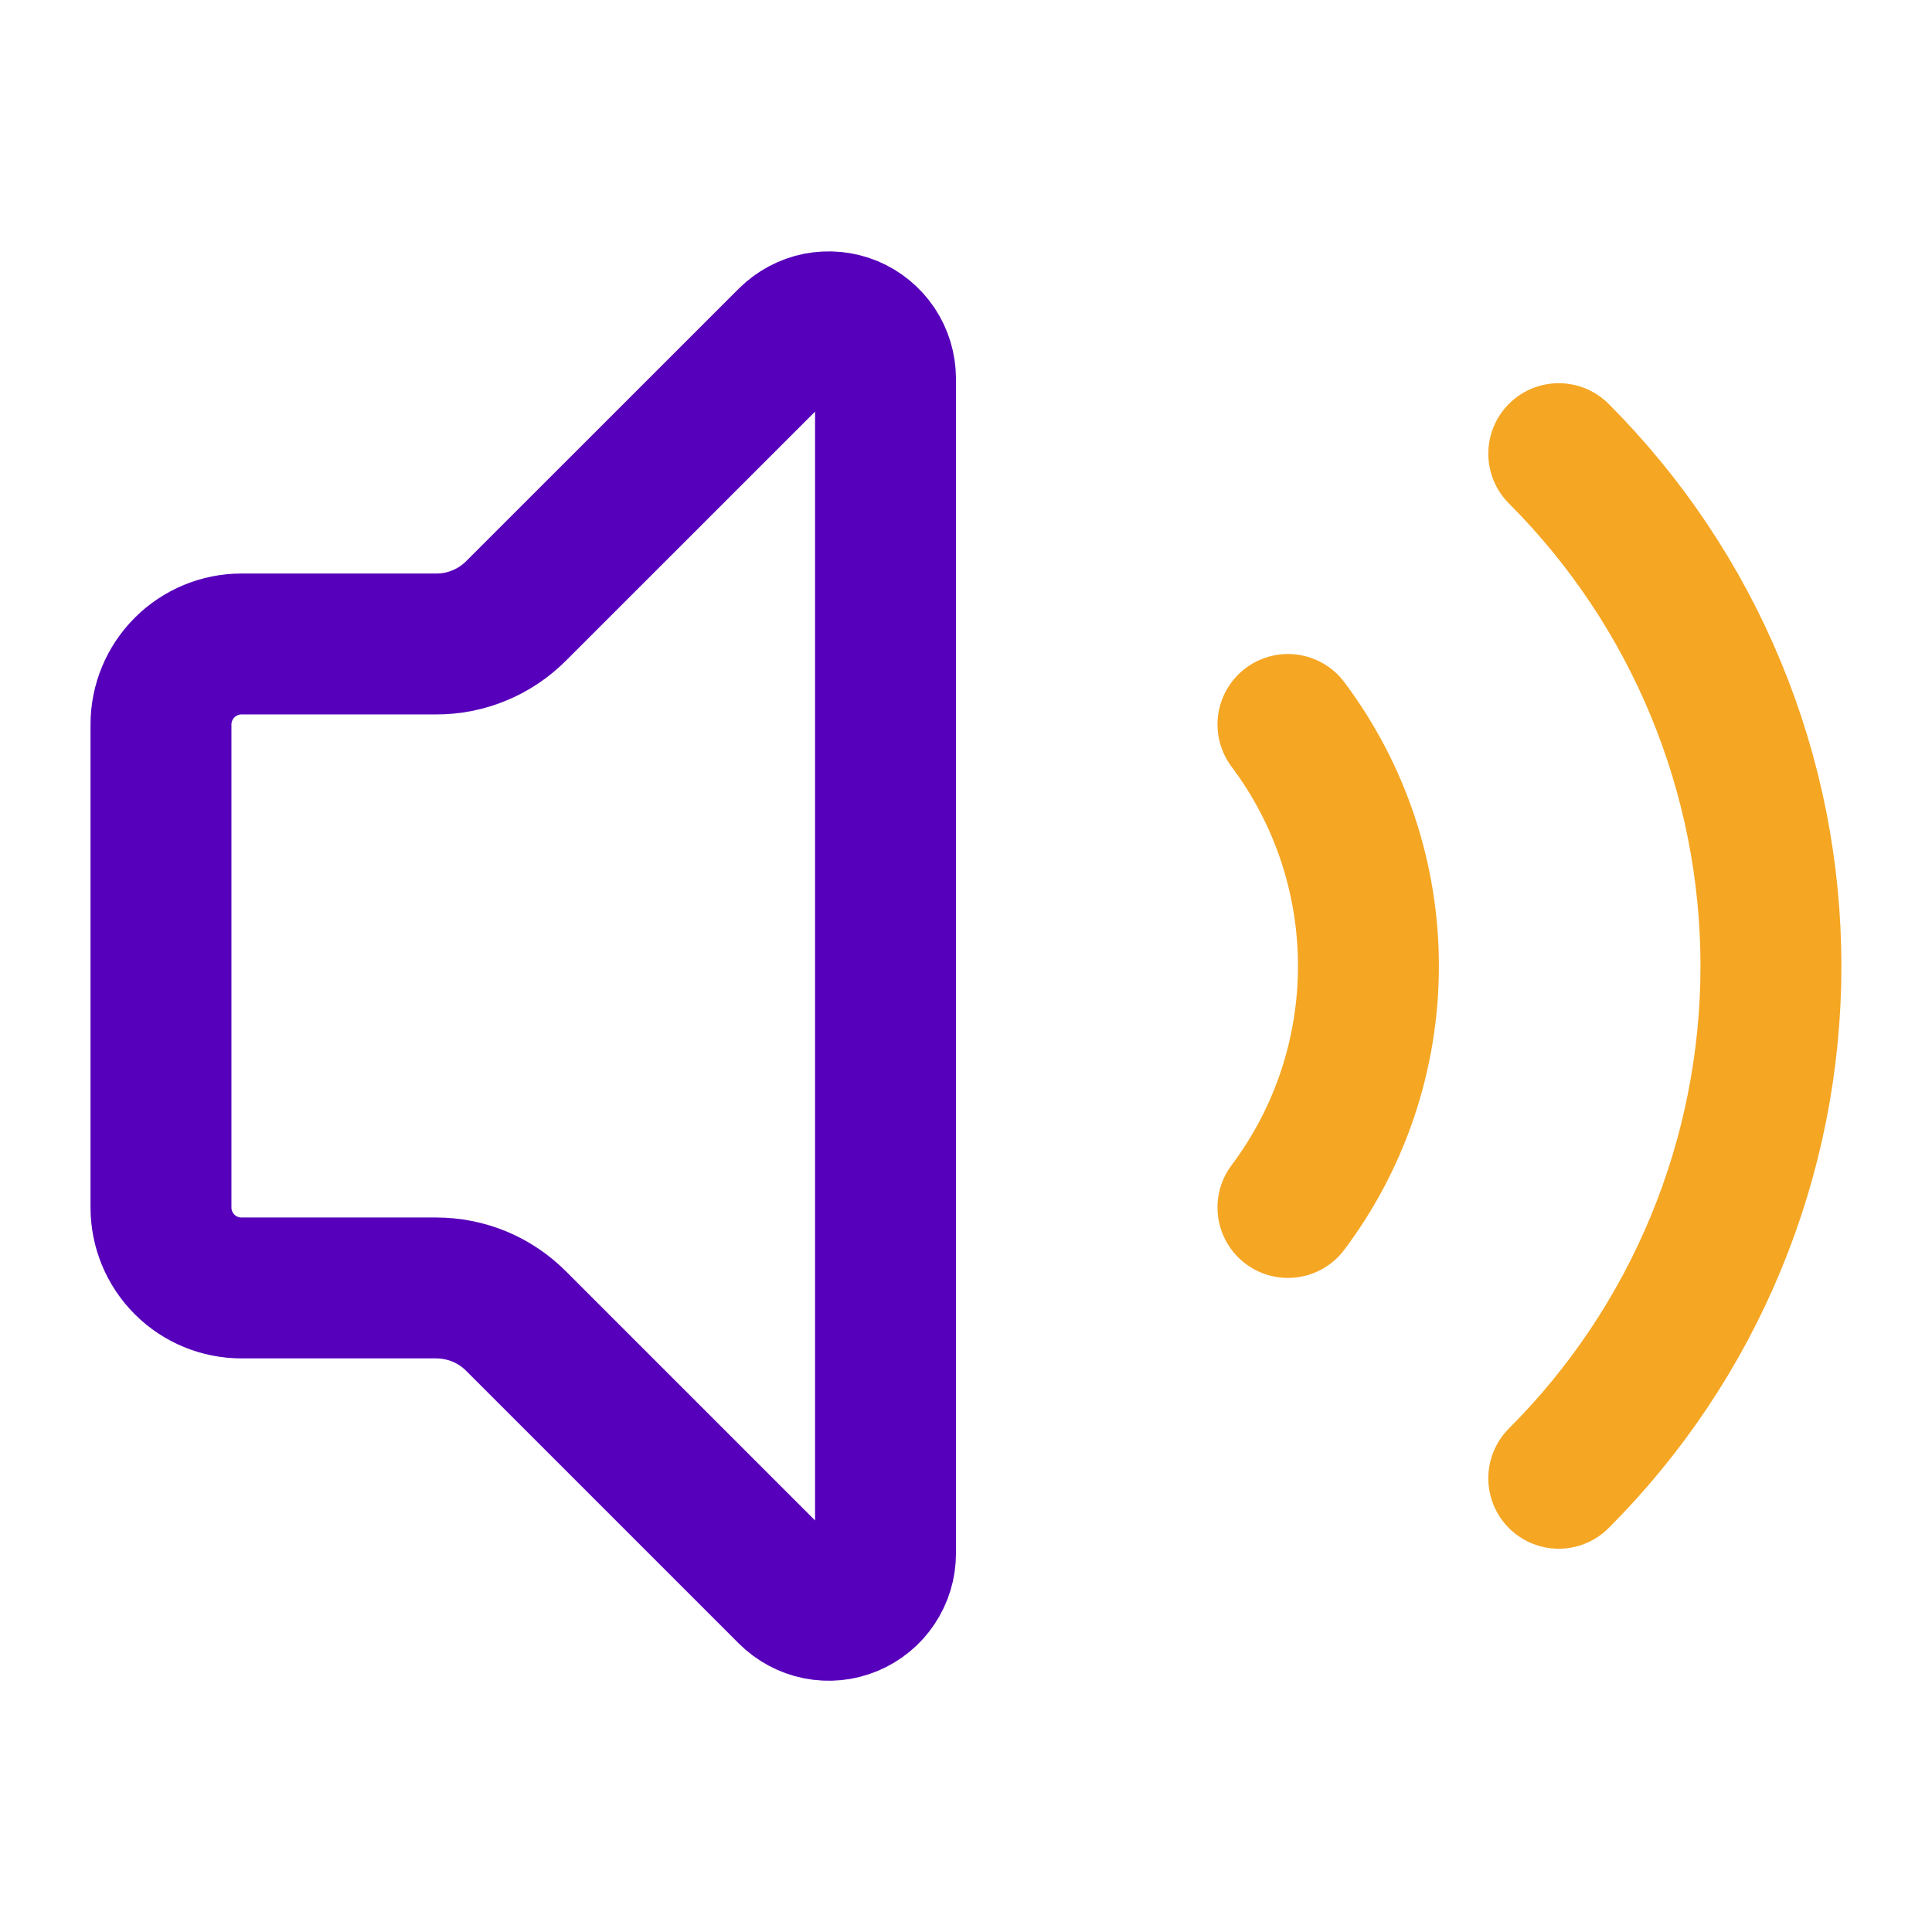
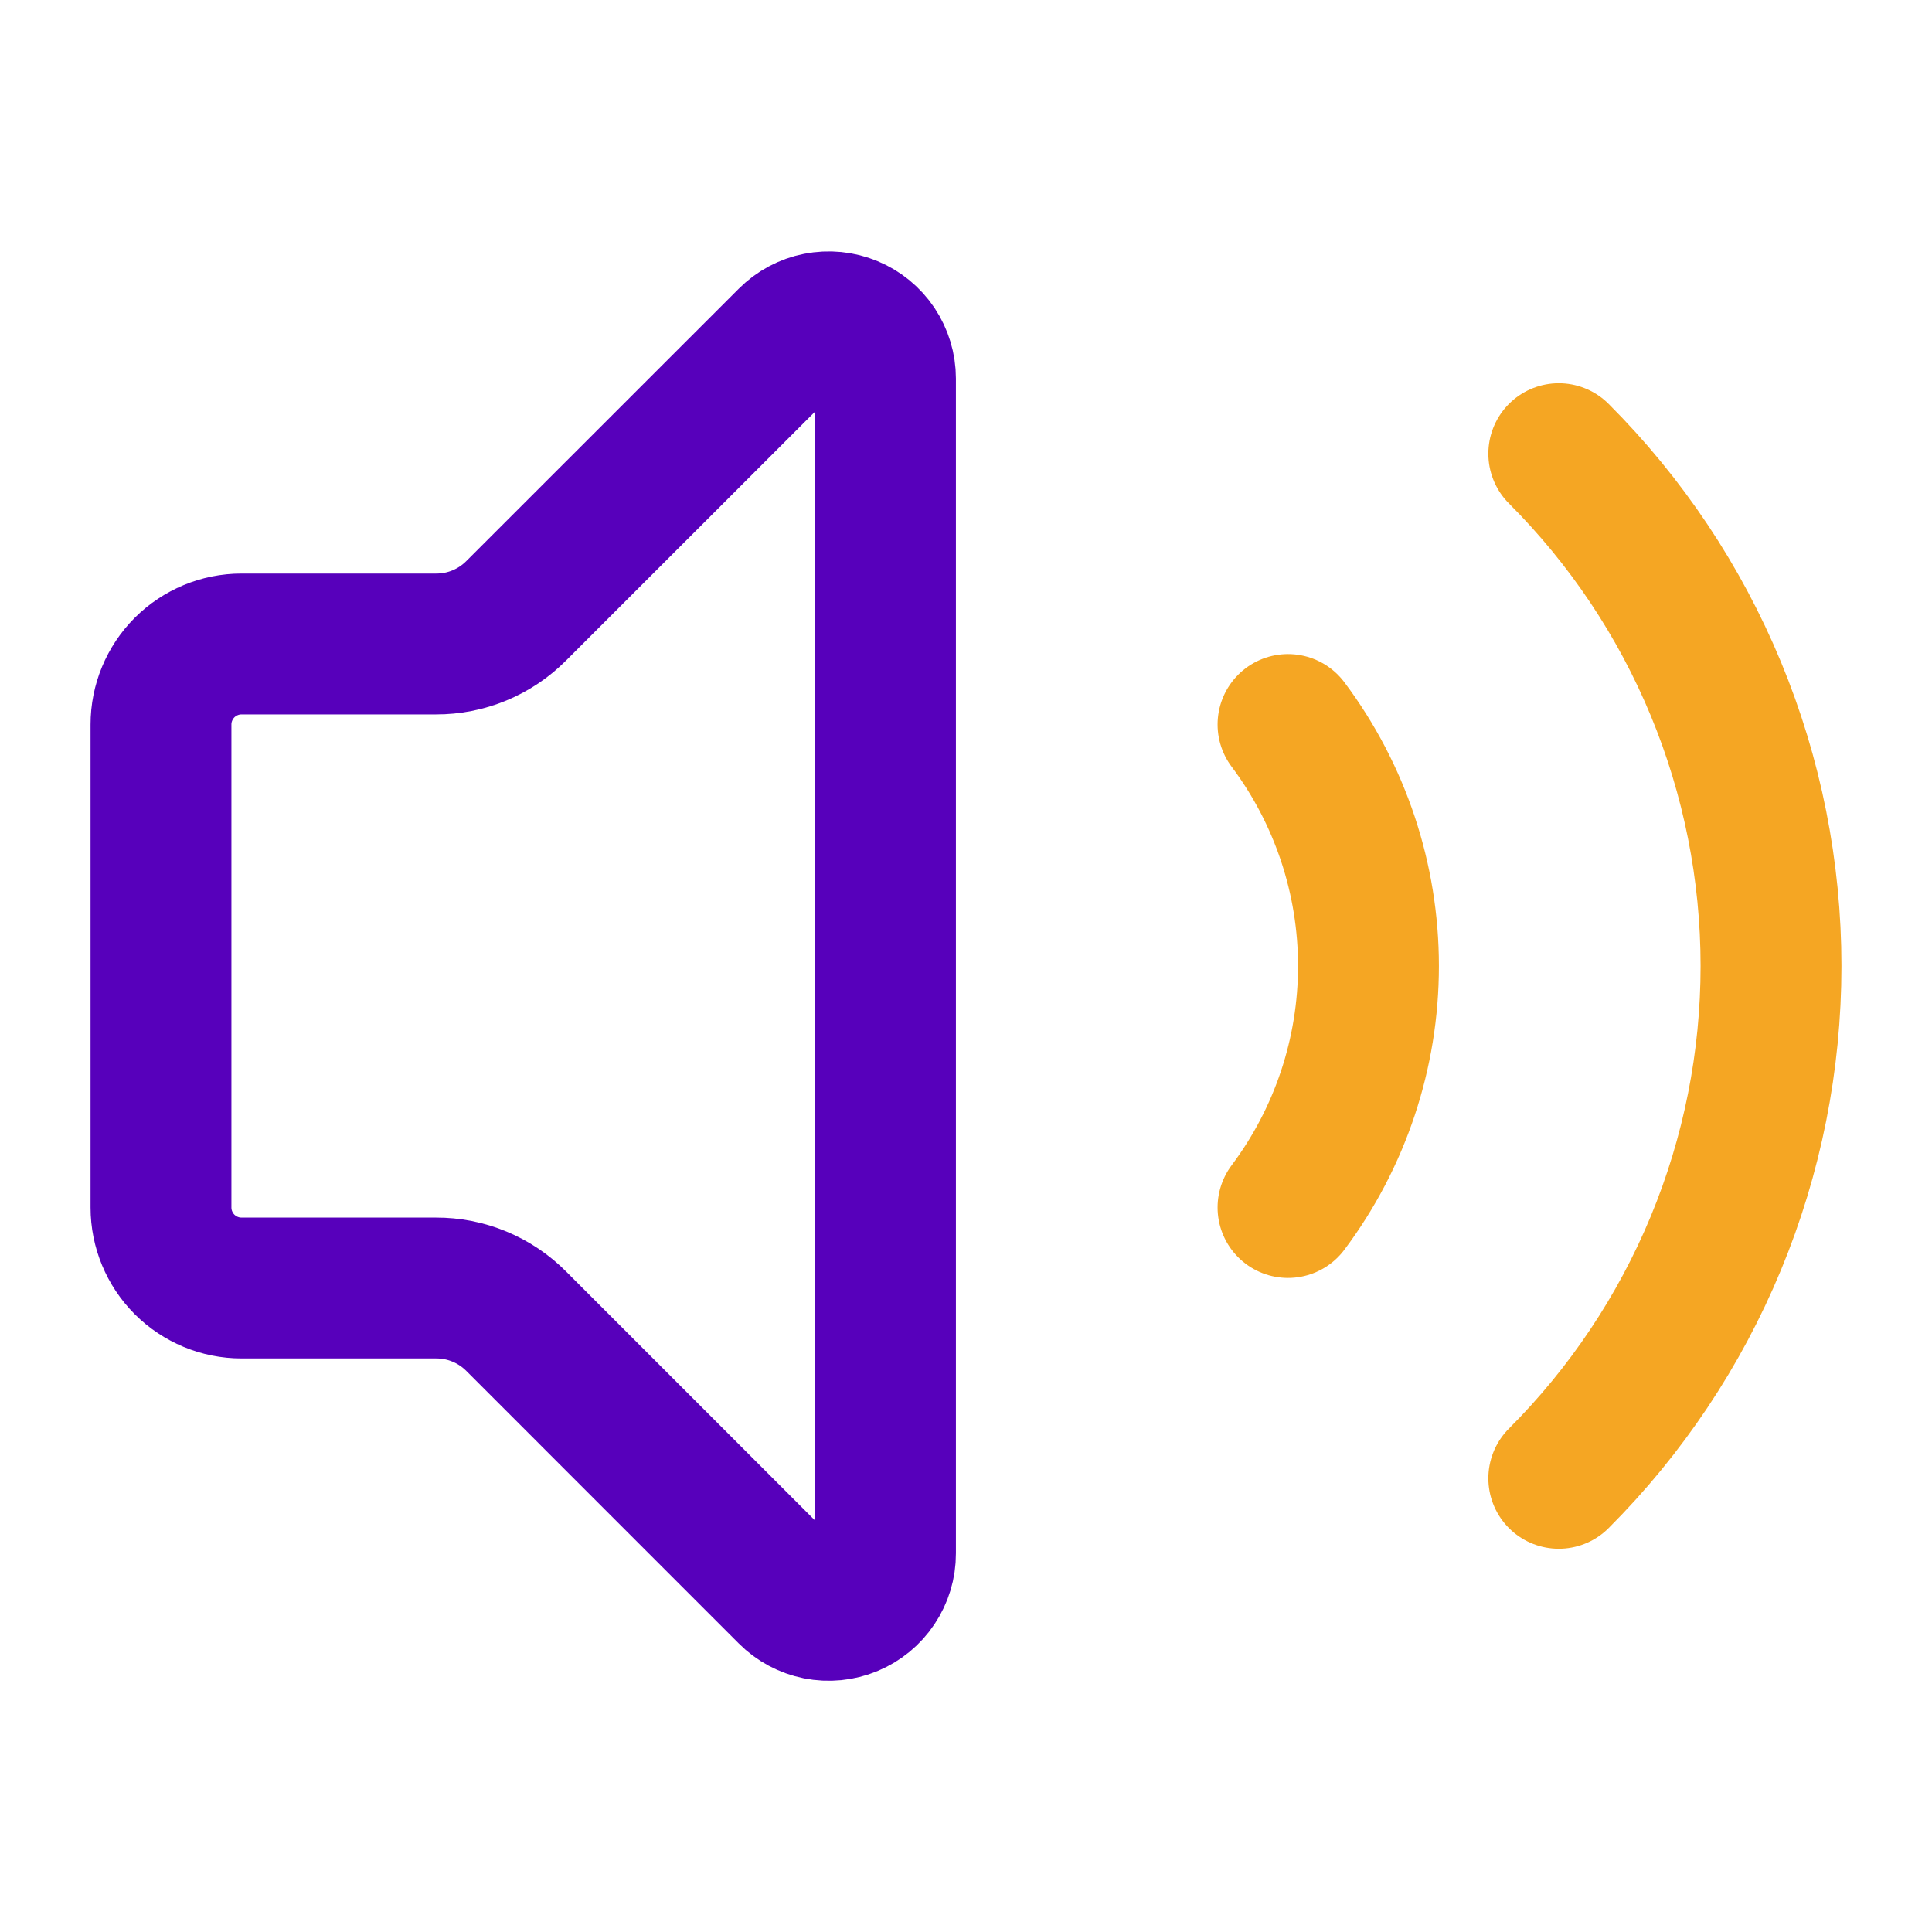
- <svg xmlns="http://www.w3.org/2000/svg" preserveAspectRatio="none" overflow="visible" style="display: block;" width="24.556" height="24.556" viewBox="0 0 24.556 24.556" fill="none">
+ <svg xmlns="http://www.w3.org/2000/svg" preserveAspectRatio="none" overflow="visible" style="display: block;" width="34" height="34" viewBox="0 0 34 34" fill="none">
  <g id="voz">
-     <path id="Vector" d="M11.255 4.811C11.254 4.668 11.212 4.529 11.133 4.411C11.053 4.292 10.941 4.2 10.809 4.145C10.678 4.091 10.533 4.077 10.393 4.104C10.253 4.132 10.125 4.201 10.024 4.301L6.561 7.763C6.428 7.897 6.269 8.004 6.094 8.076C5.919 8.149 5.731 8.186 5.541 8.185H3.069C2.798 8.185 2.538 8.293 2.346 8.485C2.154 8.677 2.046 8.937 2.046 9.208V15.347C2.046 15.619 2.154 15.879 2.346 16.071C2.538 16.263 2.798 16.37 3.069 16.37H5.541C5.731 16.37 5.919 16.407 6.094 16.479C6.269 16.552 6.428 16.659 6.561 16.793L10.023 20.255C10.124 20.356 10.252 20.425 10.392 20.453C10.532 20.481 10.678 20.467 10.809 20.412C10.941 20.357 11.054 20.265 11.133 20.146C11.213 20.027 11.255 19.887 11.255 19.745V4.811Z" stroke="#5700BB" stroke-width="1.791" stroke-linecap="round" stroke-linejoin="round" />
-     <path id="Vector_2" d="M16.37 9.208C17.035 10.094 17.393 11.171 17.393 12.278C17.393 13.385 17.035 14.462 16.37 15.347" stroke="#F5A623" stroke-width="1.791" stroke-linecap="round" stroke-linejoin="round" />
-     <path id="Vector_3" d="M19.812 18.789C20.667 17.934 21.346 16.919 21.808 15.802C22.271 14.684 22.509 13.487 22.509 12.278C22.509 11.069 22.271 9.871 21.808 8.754C21.346 7.637 20.667 6.622 19.812 5.766" stroke="#F5A623" stroke-width="1.791" stroke-linecap="round" stroke-linejoin="round" />
+     <path id="Vector" d="M15.583 6.661C15.583 6.464 15.524 6.271 15.415 6.107C15.305 5.943 15.149 5.815 14.967 5.74C14.784 5.664 14.584 5.645 14.39 5.683C14.197 5.721 14.019 5.816 13.879 5.956L9.085 10.748C8.9 10.934 8.68 11.082 8.438 11.182C8.195 11.283 7.935 11.334 7.673 11.333H4.25C3.874 11.333 3.514 11.483 3.248 11.748C2.983 12.014 2.833 12.374 2.833 12.75V21.25C2.833 21.626 2.983 21.986 3.248 22.252C3.514 22.517 3.874 22.667 4.25 22.667H7.673C7.935 22.666 8.195 22.717 8.438 22.818C8.68 22.918 8.9 23.066 9.085 23.252L13.878 28.046C14.017 28.186 14.195 28.281 14.389 28.32C14.583 28.358 14.784 28.339 14.967 28.263C15.15 28.187 15.306 28.059 15.415 27.894C15.525 27.73 15.584 27.537 15.583 27.339V6.661Z" stroke="#5700BB" stroke-width="2.479" stroke-linecap="round" stroke-linejoin="round" />
+     <path id="Vector_2" d="M22.667 12.75C23.586 13.976 24.083 15.467 24.083 17C24.083 18.533 23.586 20.024 22.667 21.25" stroke="#F5A623" stroke-width="2.479" stroke-linecap="round" stroke-linejoin="round" />
+     <path id="Vector_3" d="M27.432 26.016C28.616 24.832 29.555 23.426 30.196 21.879C30.837 20.332 31.167 18.674 31.167 17C31.167 15.326 30.837 13.668 30.196 12.121C29.555 10.574 28.616 9.168 27.432 7.984" stroke="#F5A623" stroke-width="2.479" stroke-linecap="round" stroke-linejoin="round" />
  </g>
</svg>
